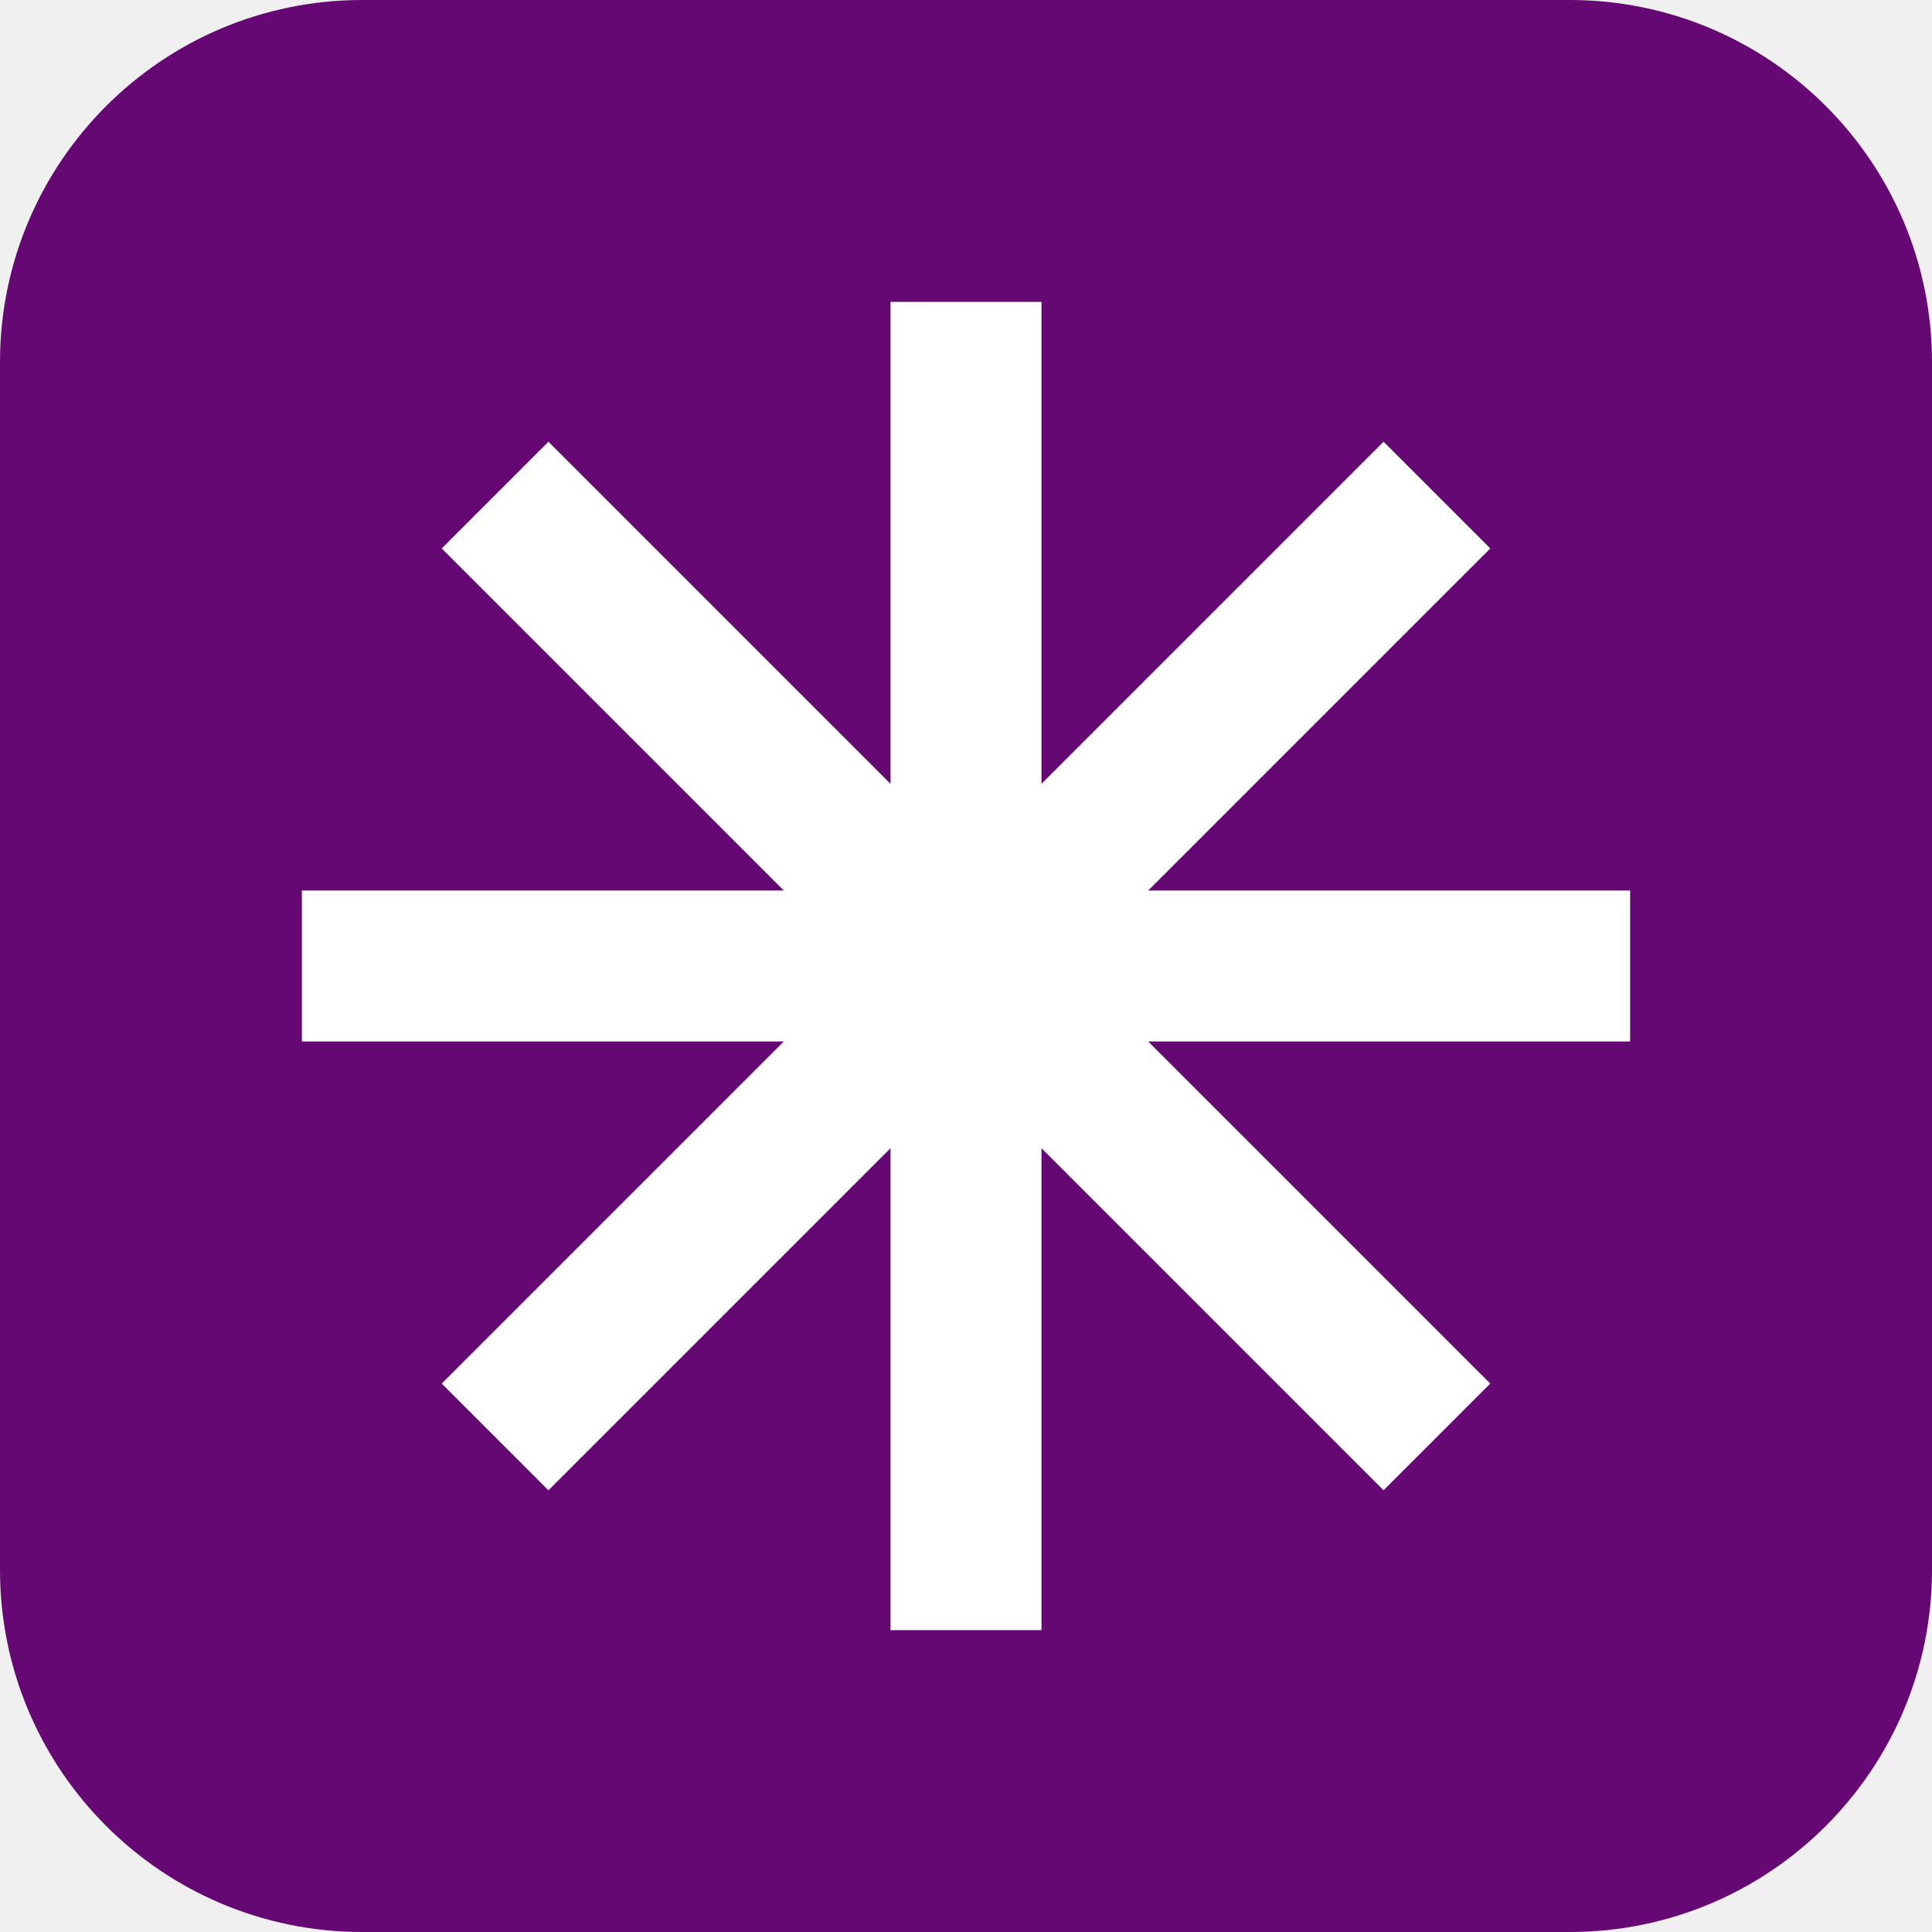
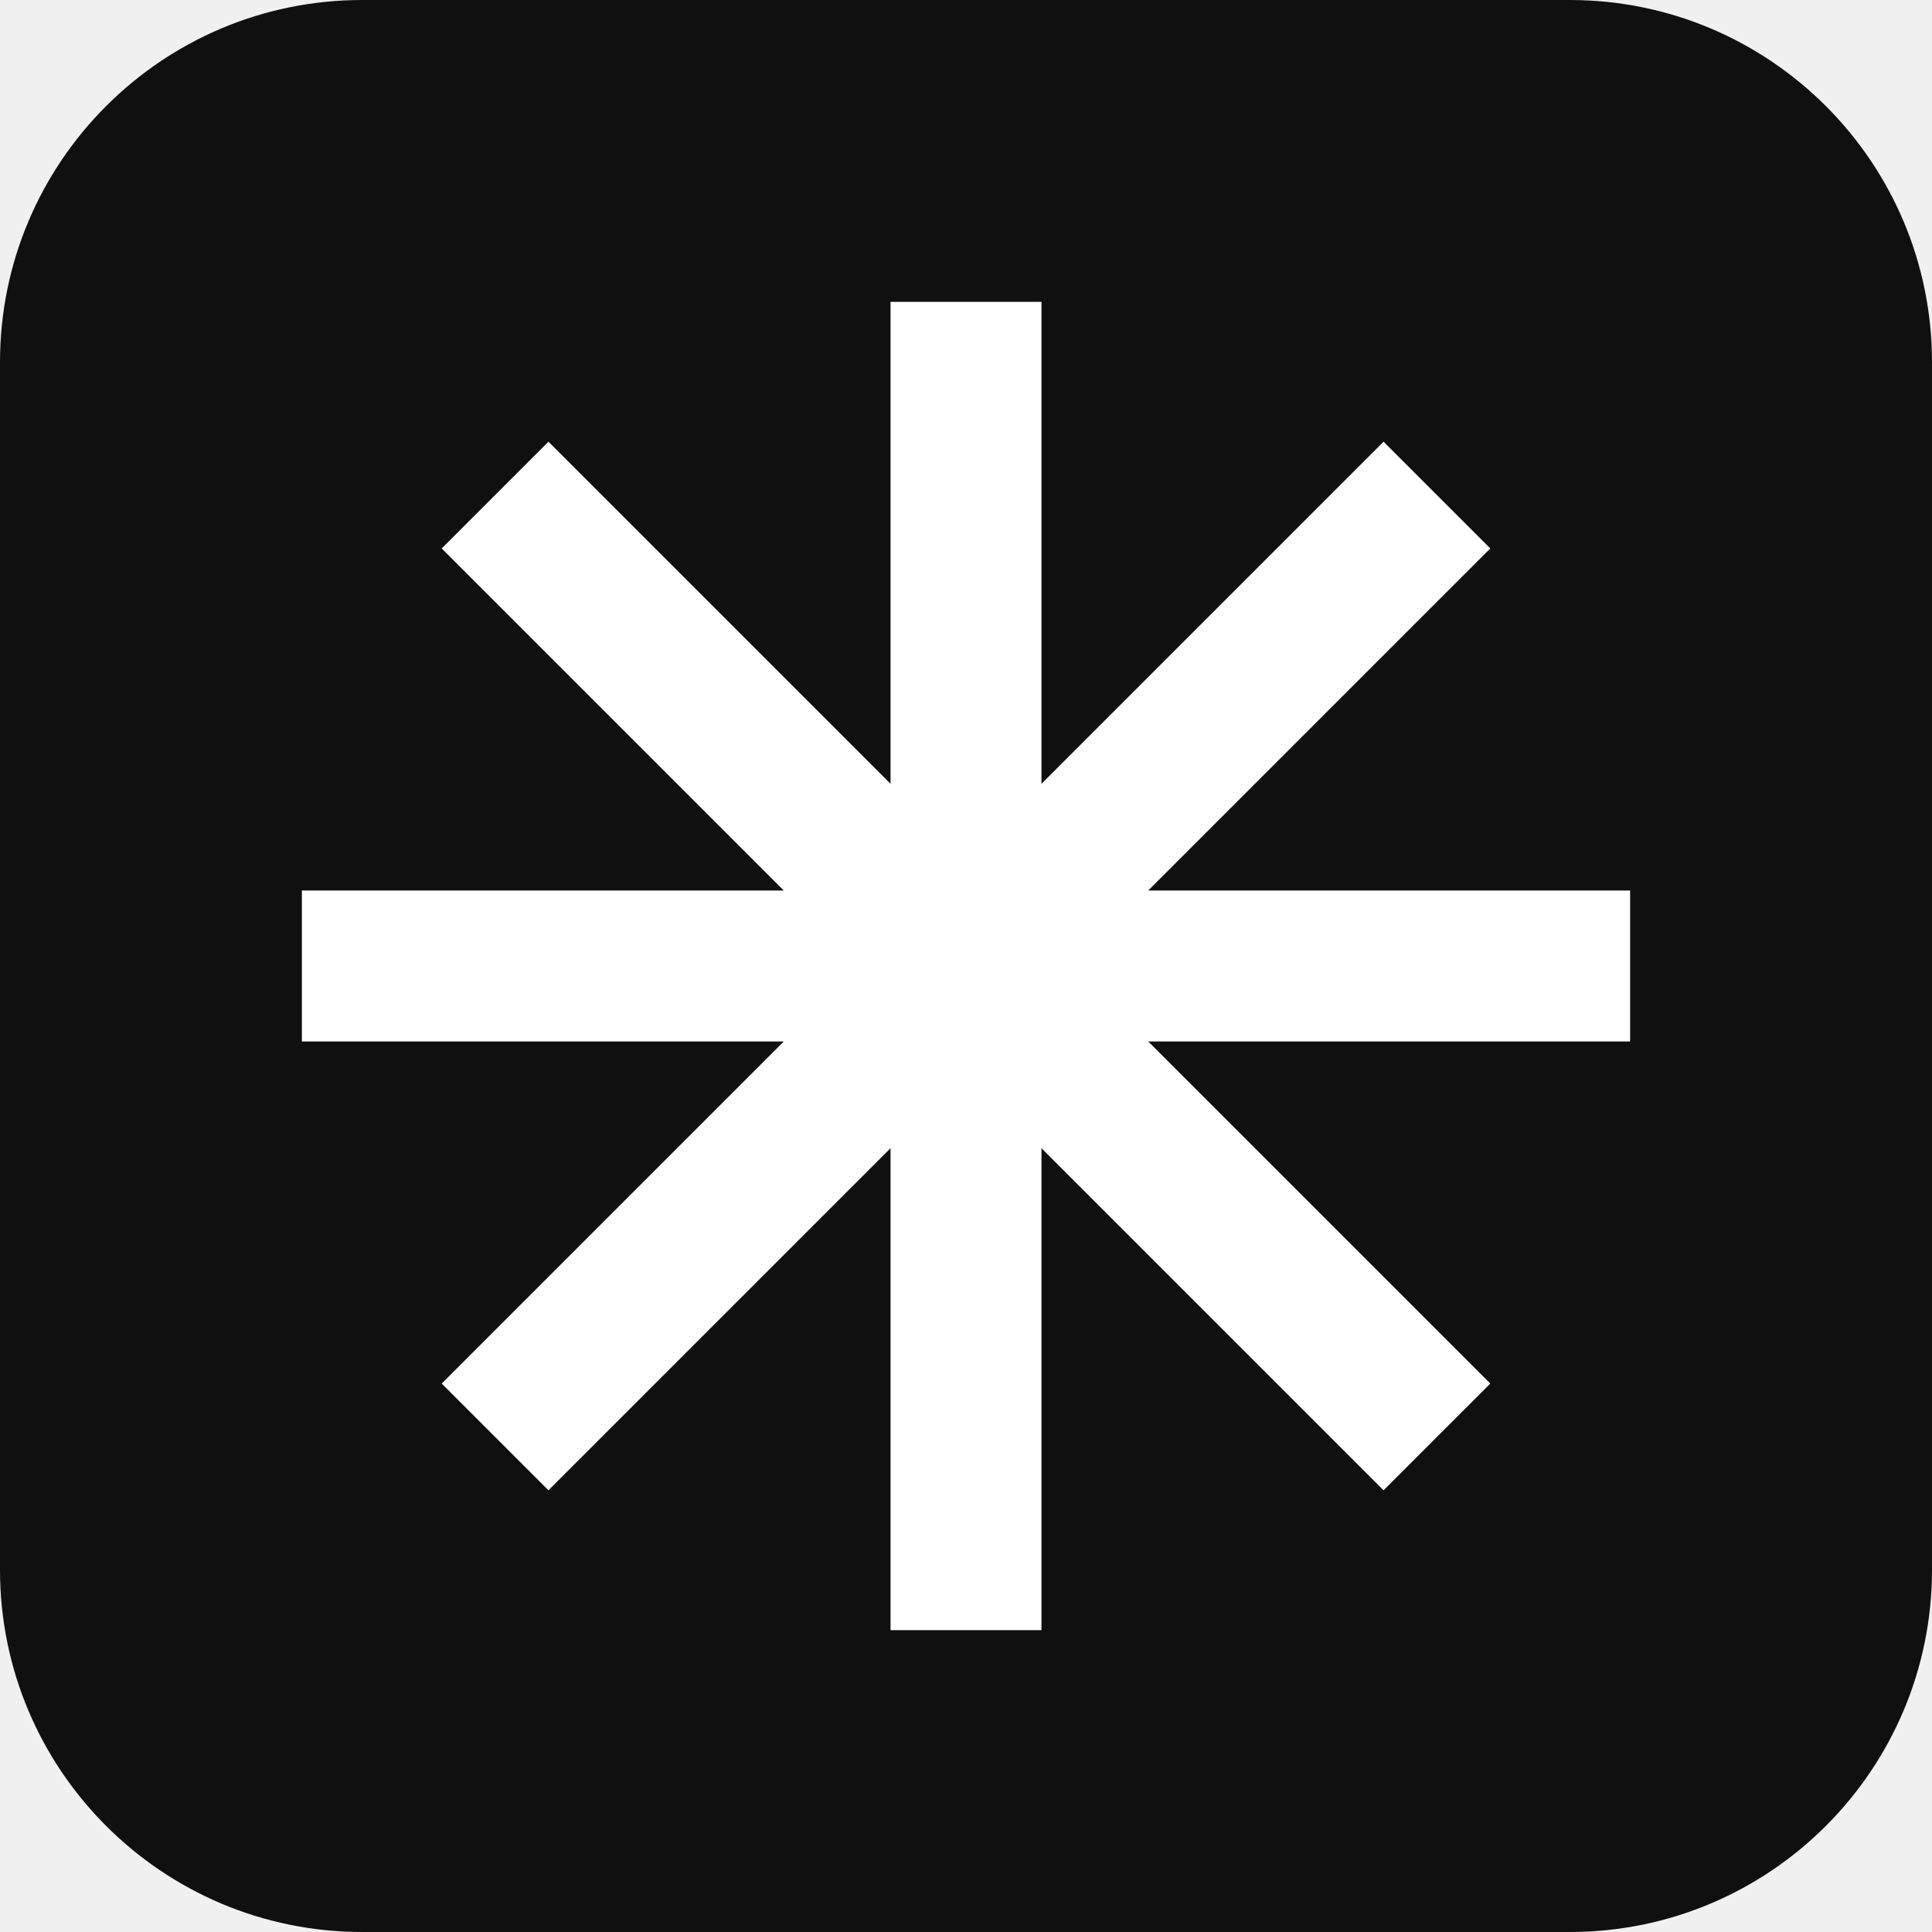
<svg xmlns="http://www.w3.org/2000/svg" viewBox="0 0 64 64">
-   <rect width="64" height="64" rx="12" fill="#660874" />
+   <rect width="64" height="64" rx="12" fill="#101010" />
  <path d="M32 10v44M10 32h44M16.4 16.4l31.2 31.2M16.4 47.6l31.2-31.2" stroke="#fff" stroke-width="5" />
</svg>
